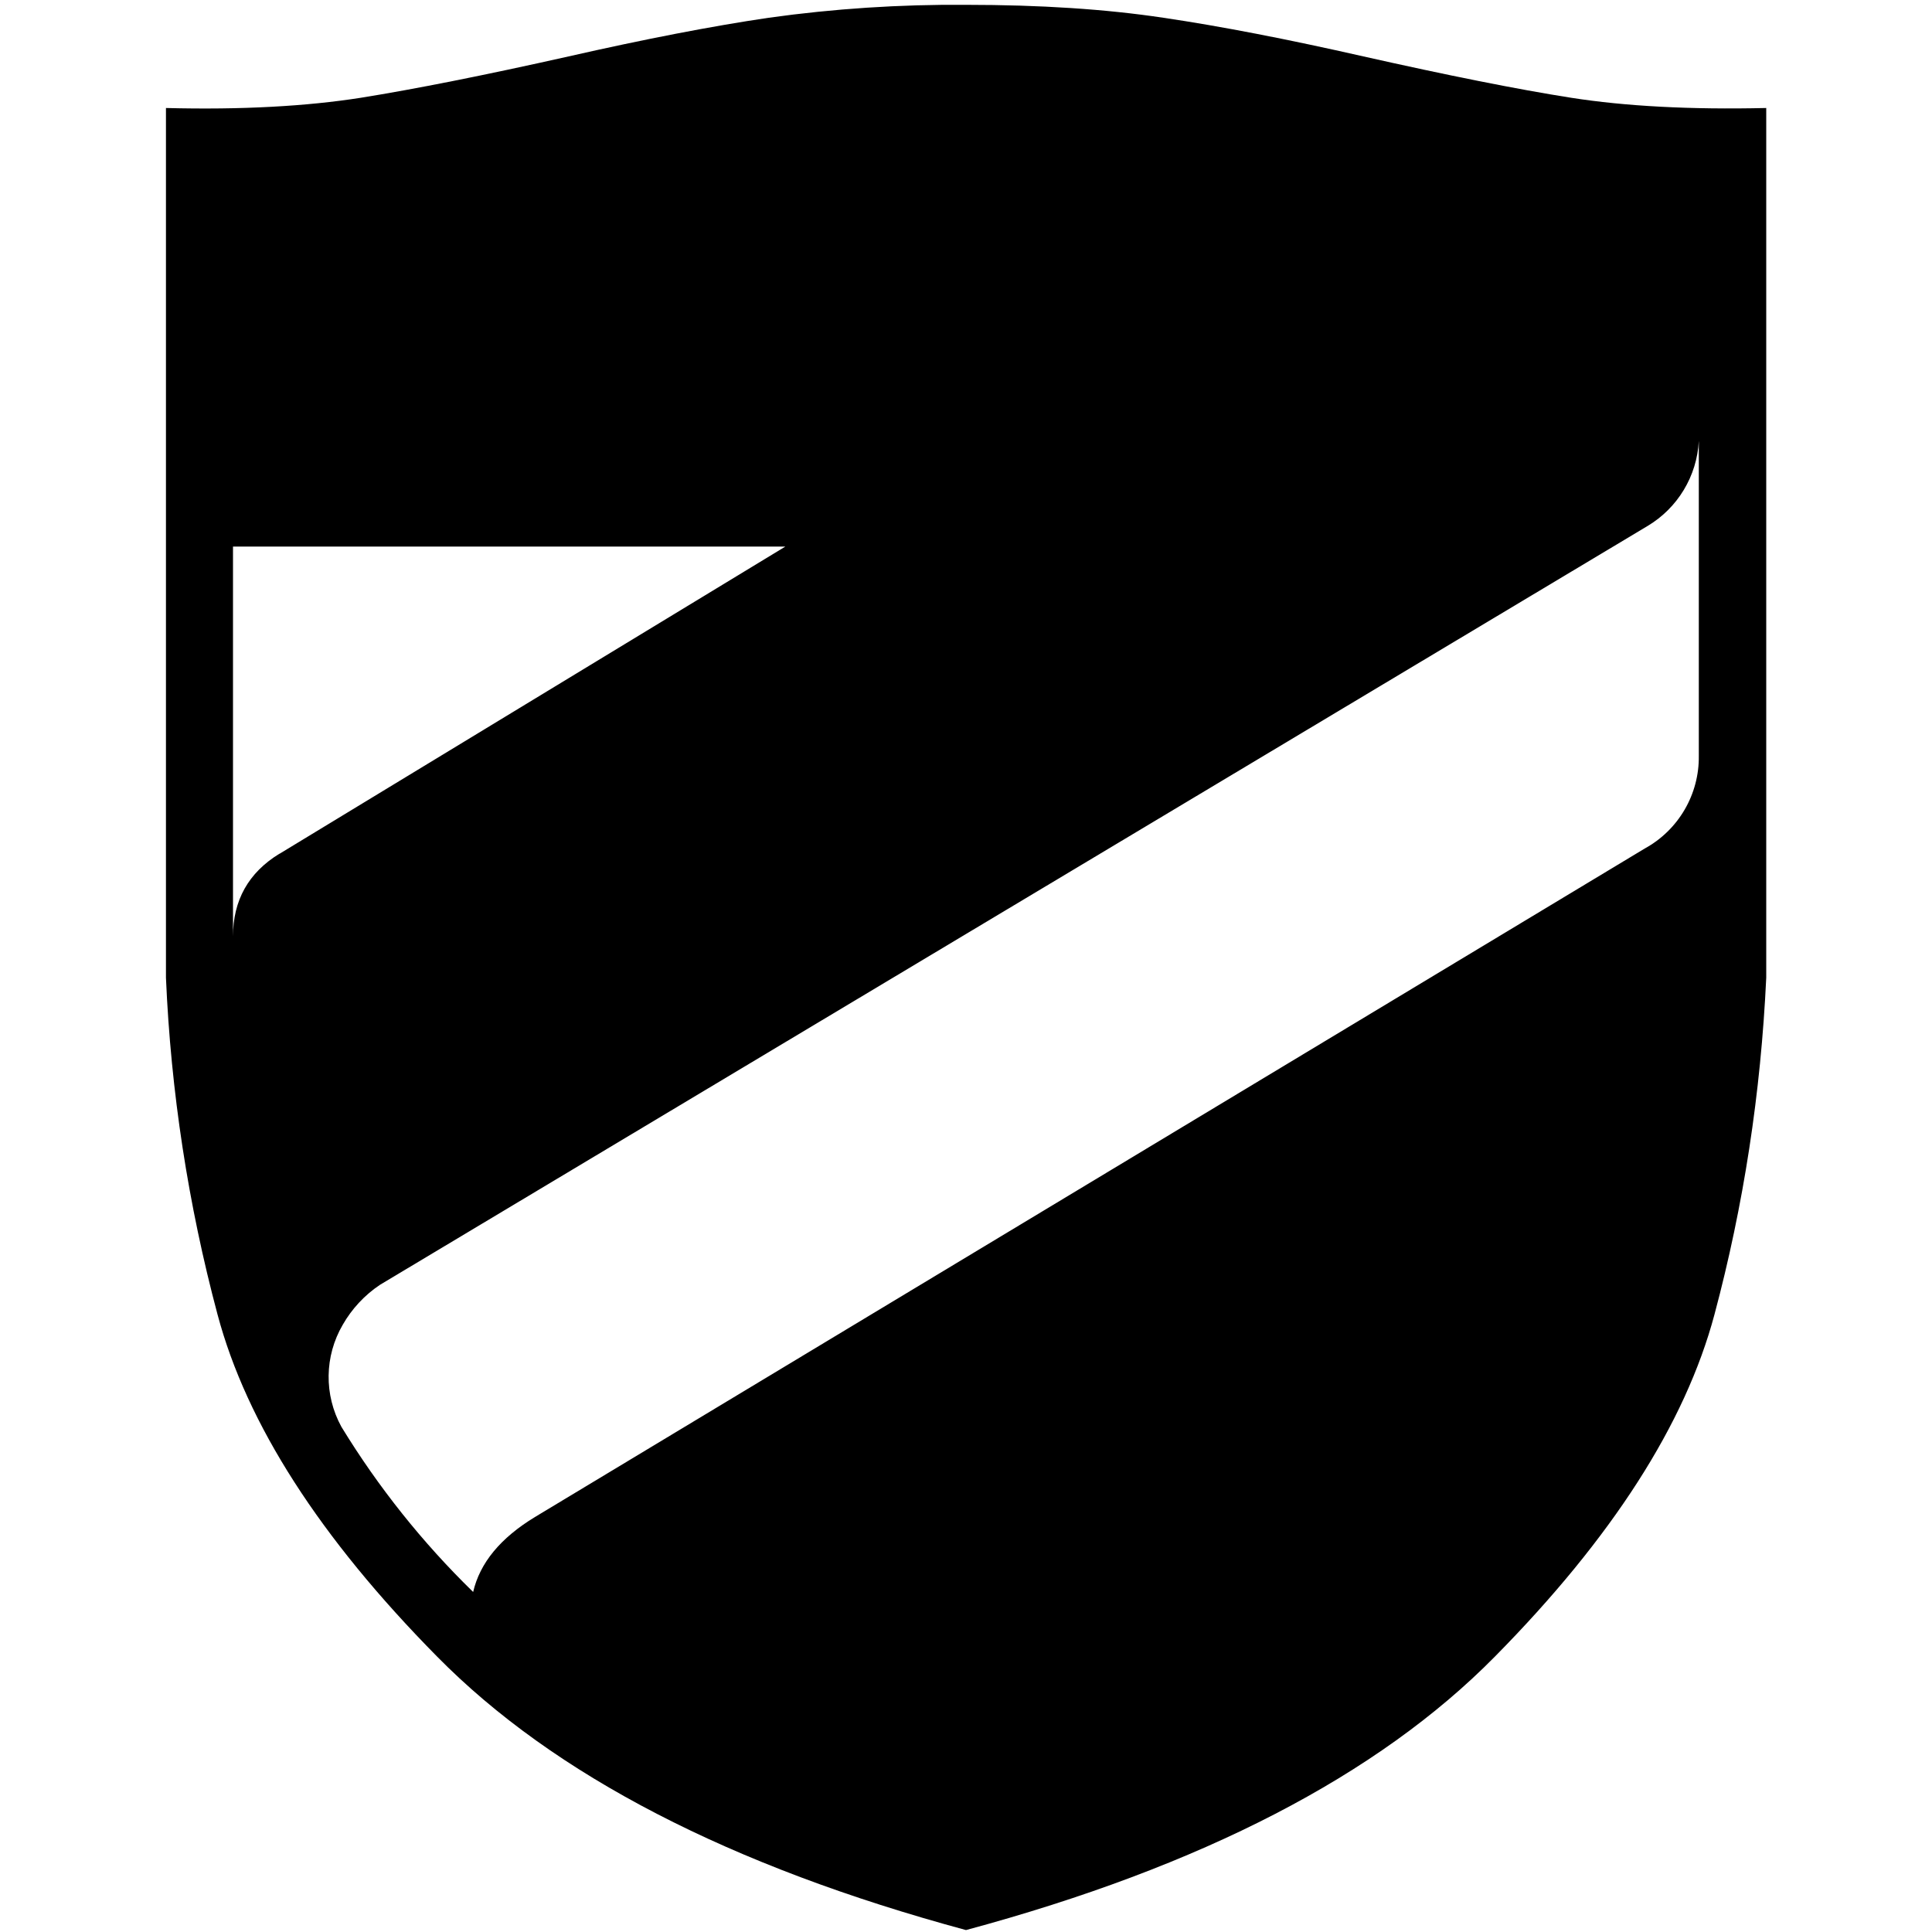
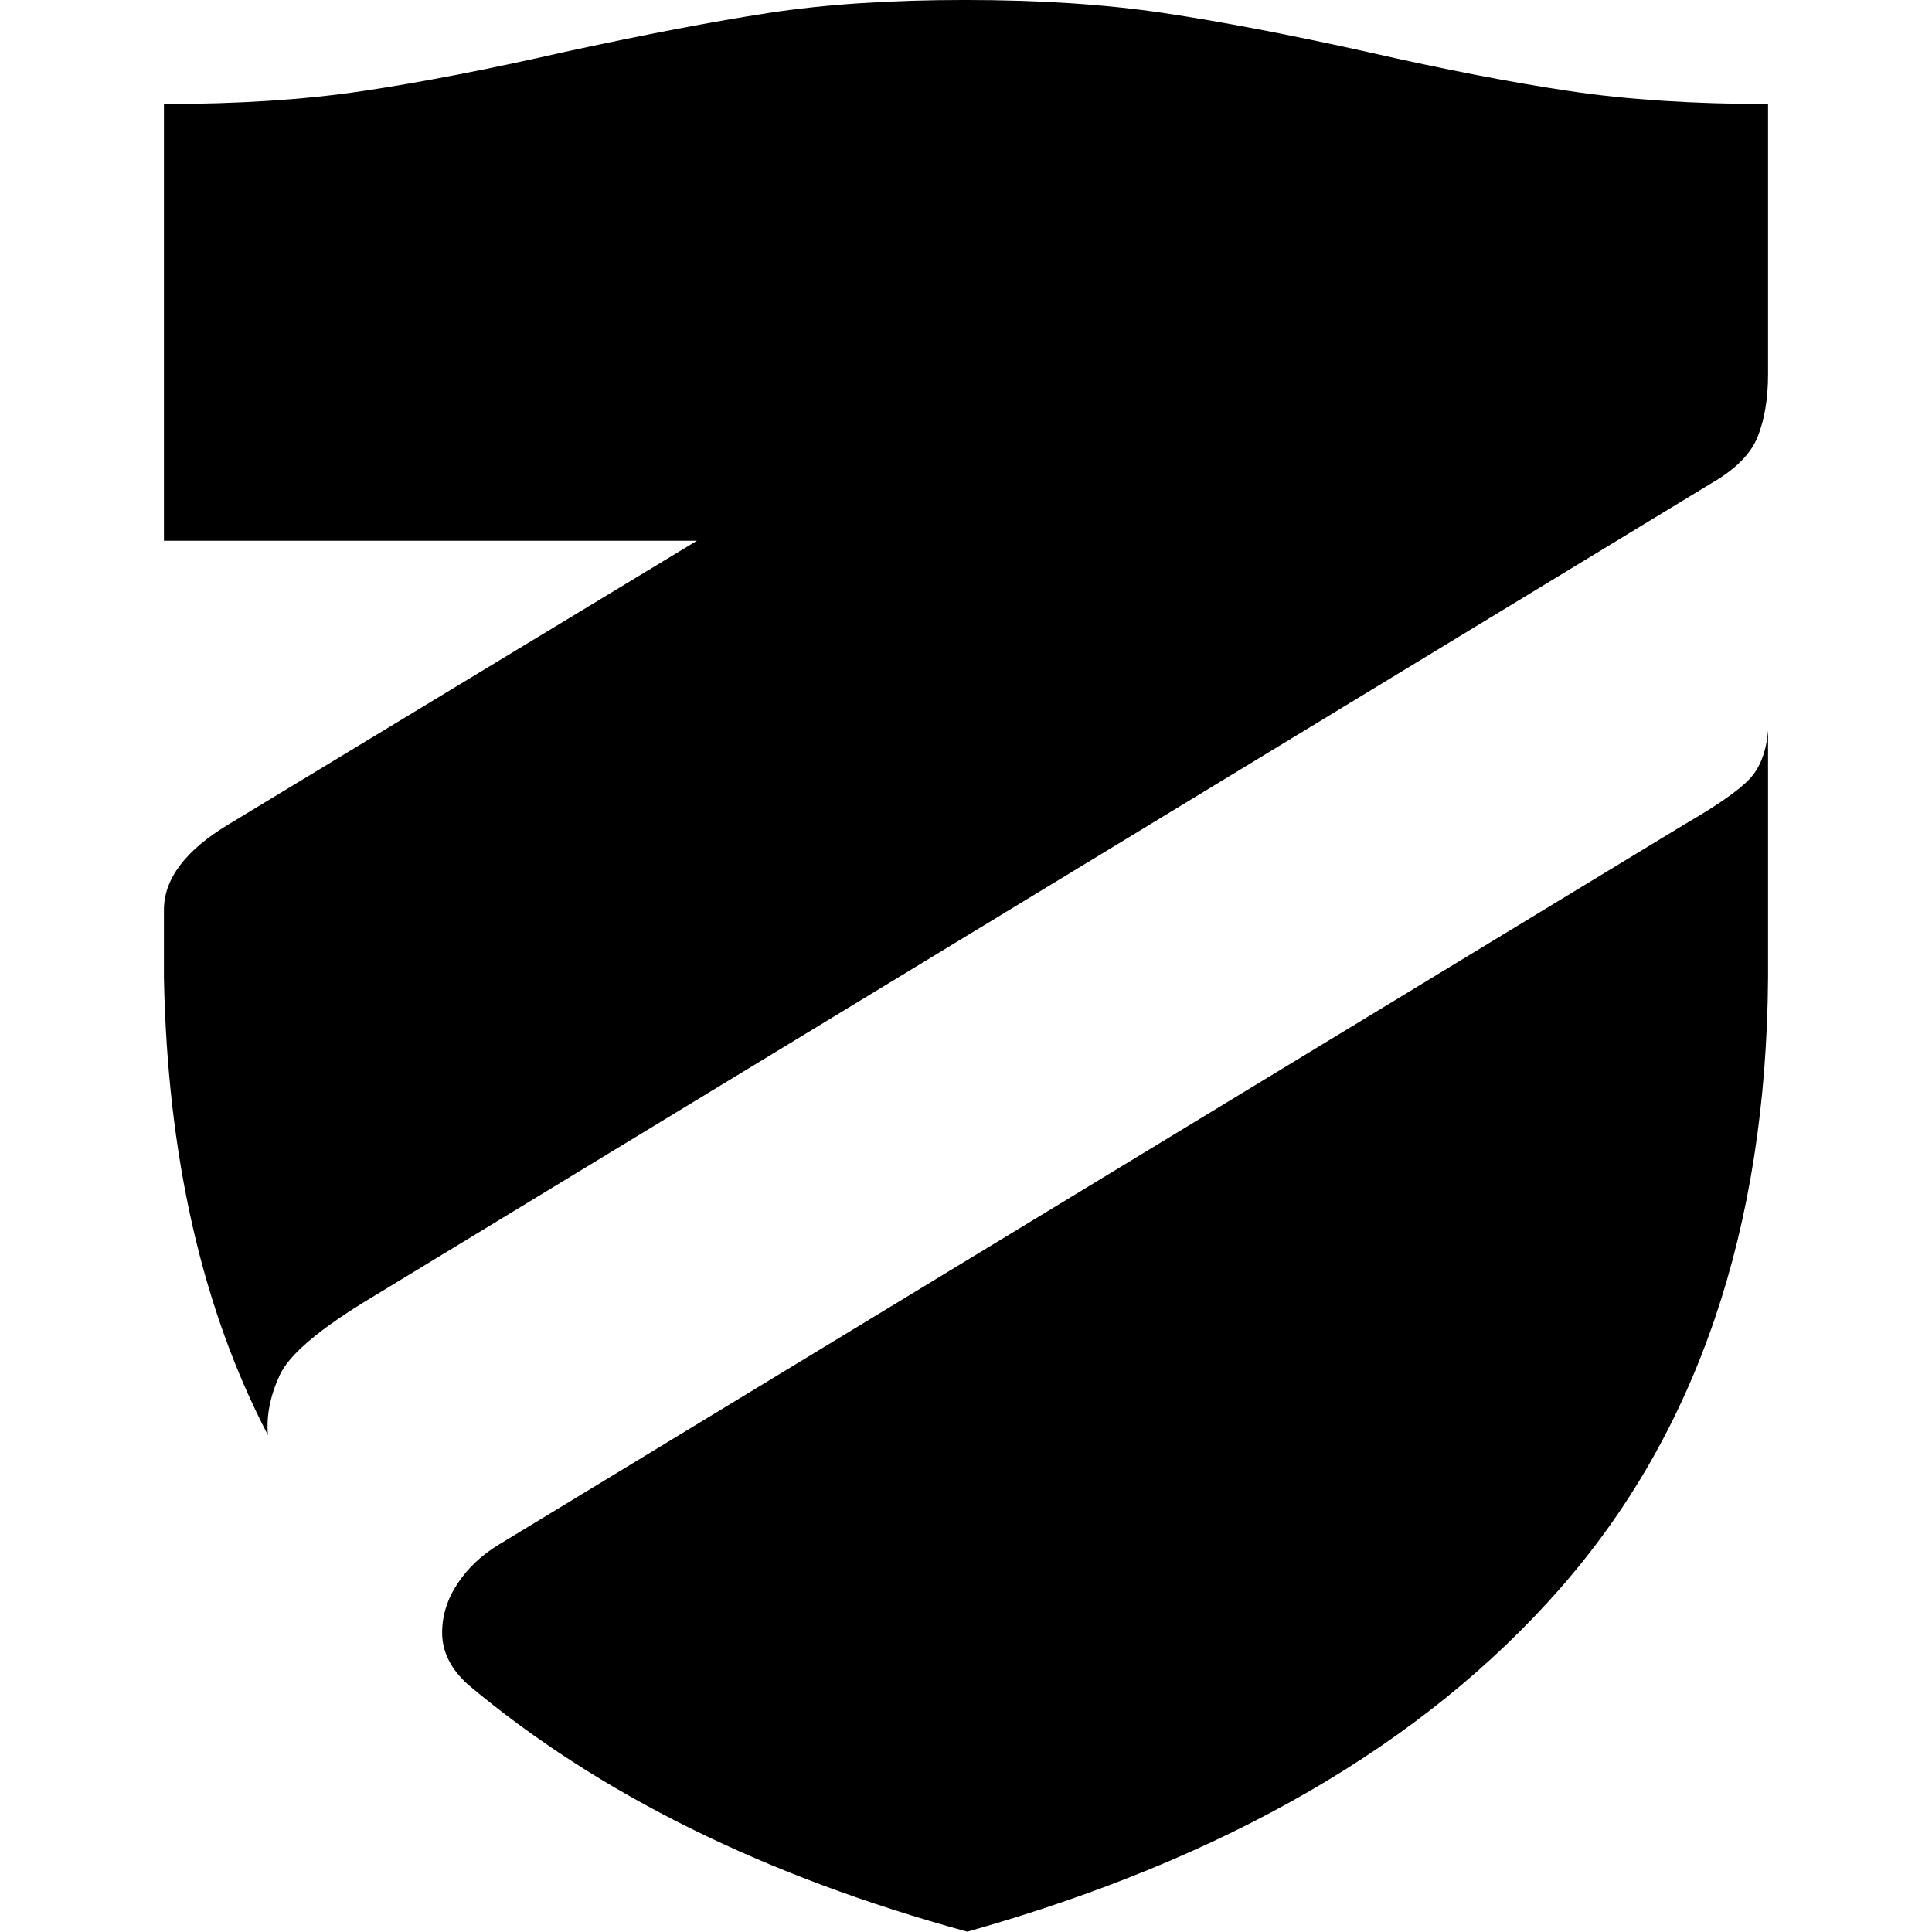
- <svg xmlns="http://www.w3.org/2000/svg" width="100" height="100" viewBox="247.64 247.64 100 100">
-   <path d="M266.32 252.7c2.8-.45 6.38-1.16 10.75-2.14 3.92-.89 7.37-1.56 10.35-2a70 70 0 0110.22-.67c3.83 0 7.23.22 10.22.67 2.98.44 6.43 1.11 10.35 2 4.36.98 7.95 1.7 10.75 2.14 2.81.44 6.17.62 10.1.53v45.02c-.28 5.97-1.17 11.78-2.68 17.43s-5.3 11.56-11.36 17.7c-6.06 6.15-15.18 10.87-27.38 14.16-12.2-3.3-21.33-8.02-27.38-14.16-6.06-6.14-9.85-12.04-11.36-17.7a81 81 0 01-2.67-17.43v-45.02c3.92.1 7.28-.09 10.09-.53zm-4.21 39.13l26.18-15.9H259.7v20.18c0-1.87.8-3.3 2.4-4.28zm3.2 29.66a43.84 43.84 0 006.82 8.55c.35-1.51 1.42-2.8 3.2-3.88l57.44-34.6a5.39 5.39 0 002.8-4.8v-16.3a5.46 5.46 0 01-2.66 4.41l-65.6 39.27a6.17 6.17 0 00-1.93 2.07 5.36 5.36 0 00-.07 5.28z" />
+ <svg xmlns="http://www.w3.org/2000/svg" width="100" height="100">
+   <path d="M90.976 22.607c-.359.898-1.167 1.705-2.422 2.422L19.251 67.149c-2.691 1.615-4.285 2.96-4.777 4.037-.494 1.077-.696 2.109-.606 3.095-3.411-6.548-5.204-14.443-5.383-23.684v-3.498c0-1.615 1.121-3.095 3.364-4.441l24.222-14.668H8.486V5.383c3.856 0 7.288-.223 10.295-.673 3.004-.448 6.48-1.121 10.429-2.019 4.125-.896 7.647-1.569 10.563-2.019 2.914-.448 6.302-.673 10.16-.673 3.856 0 7.287.225 10.294.673 3.005.45 6.527 1.123 10.564 2.019 3.947.898 7.422 1.571 10.429 2.019 3.005.45 6.436.673 10.294.673v13.995c-0 1.257-.181 2.334-.538 3.23zM80.749 82.221c-7.088 8.074-17.315 13.995-30.681 17.763-10.496-2.872-19.109-7.132-25.837-12.784-.897-.808-1.346-1.705-1.346-2.691 0-.898.269-1.749.807-2.557.538-.807 1.255-1.48 2.153-2.019l61.363-37.275c1.703-.986 2.826-1.771 3.364-2.355.539-.582.852-1.413.942-2.49v12.784c-.091 13.009-3.68 23.55-10.766 31.624z" />
</svg>
